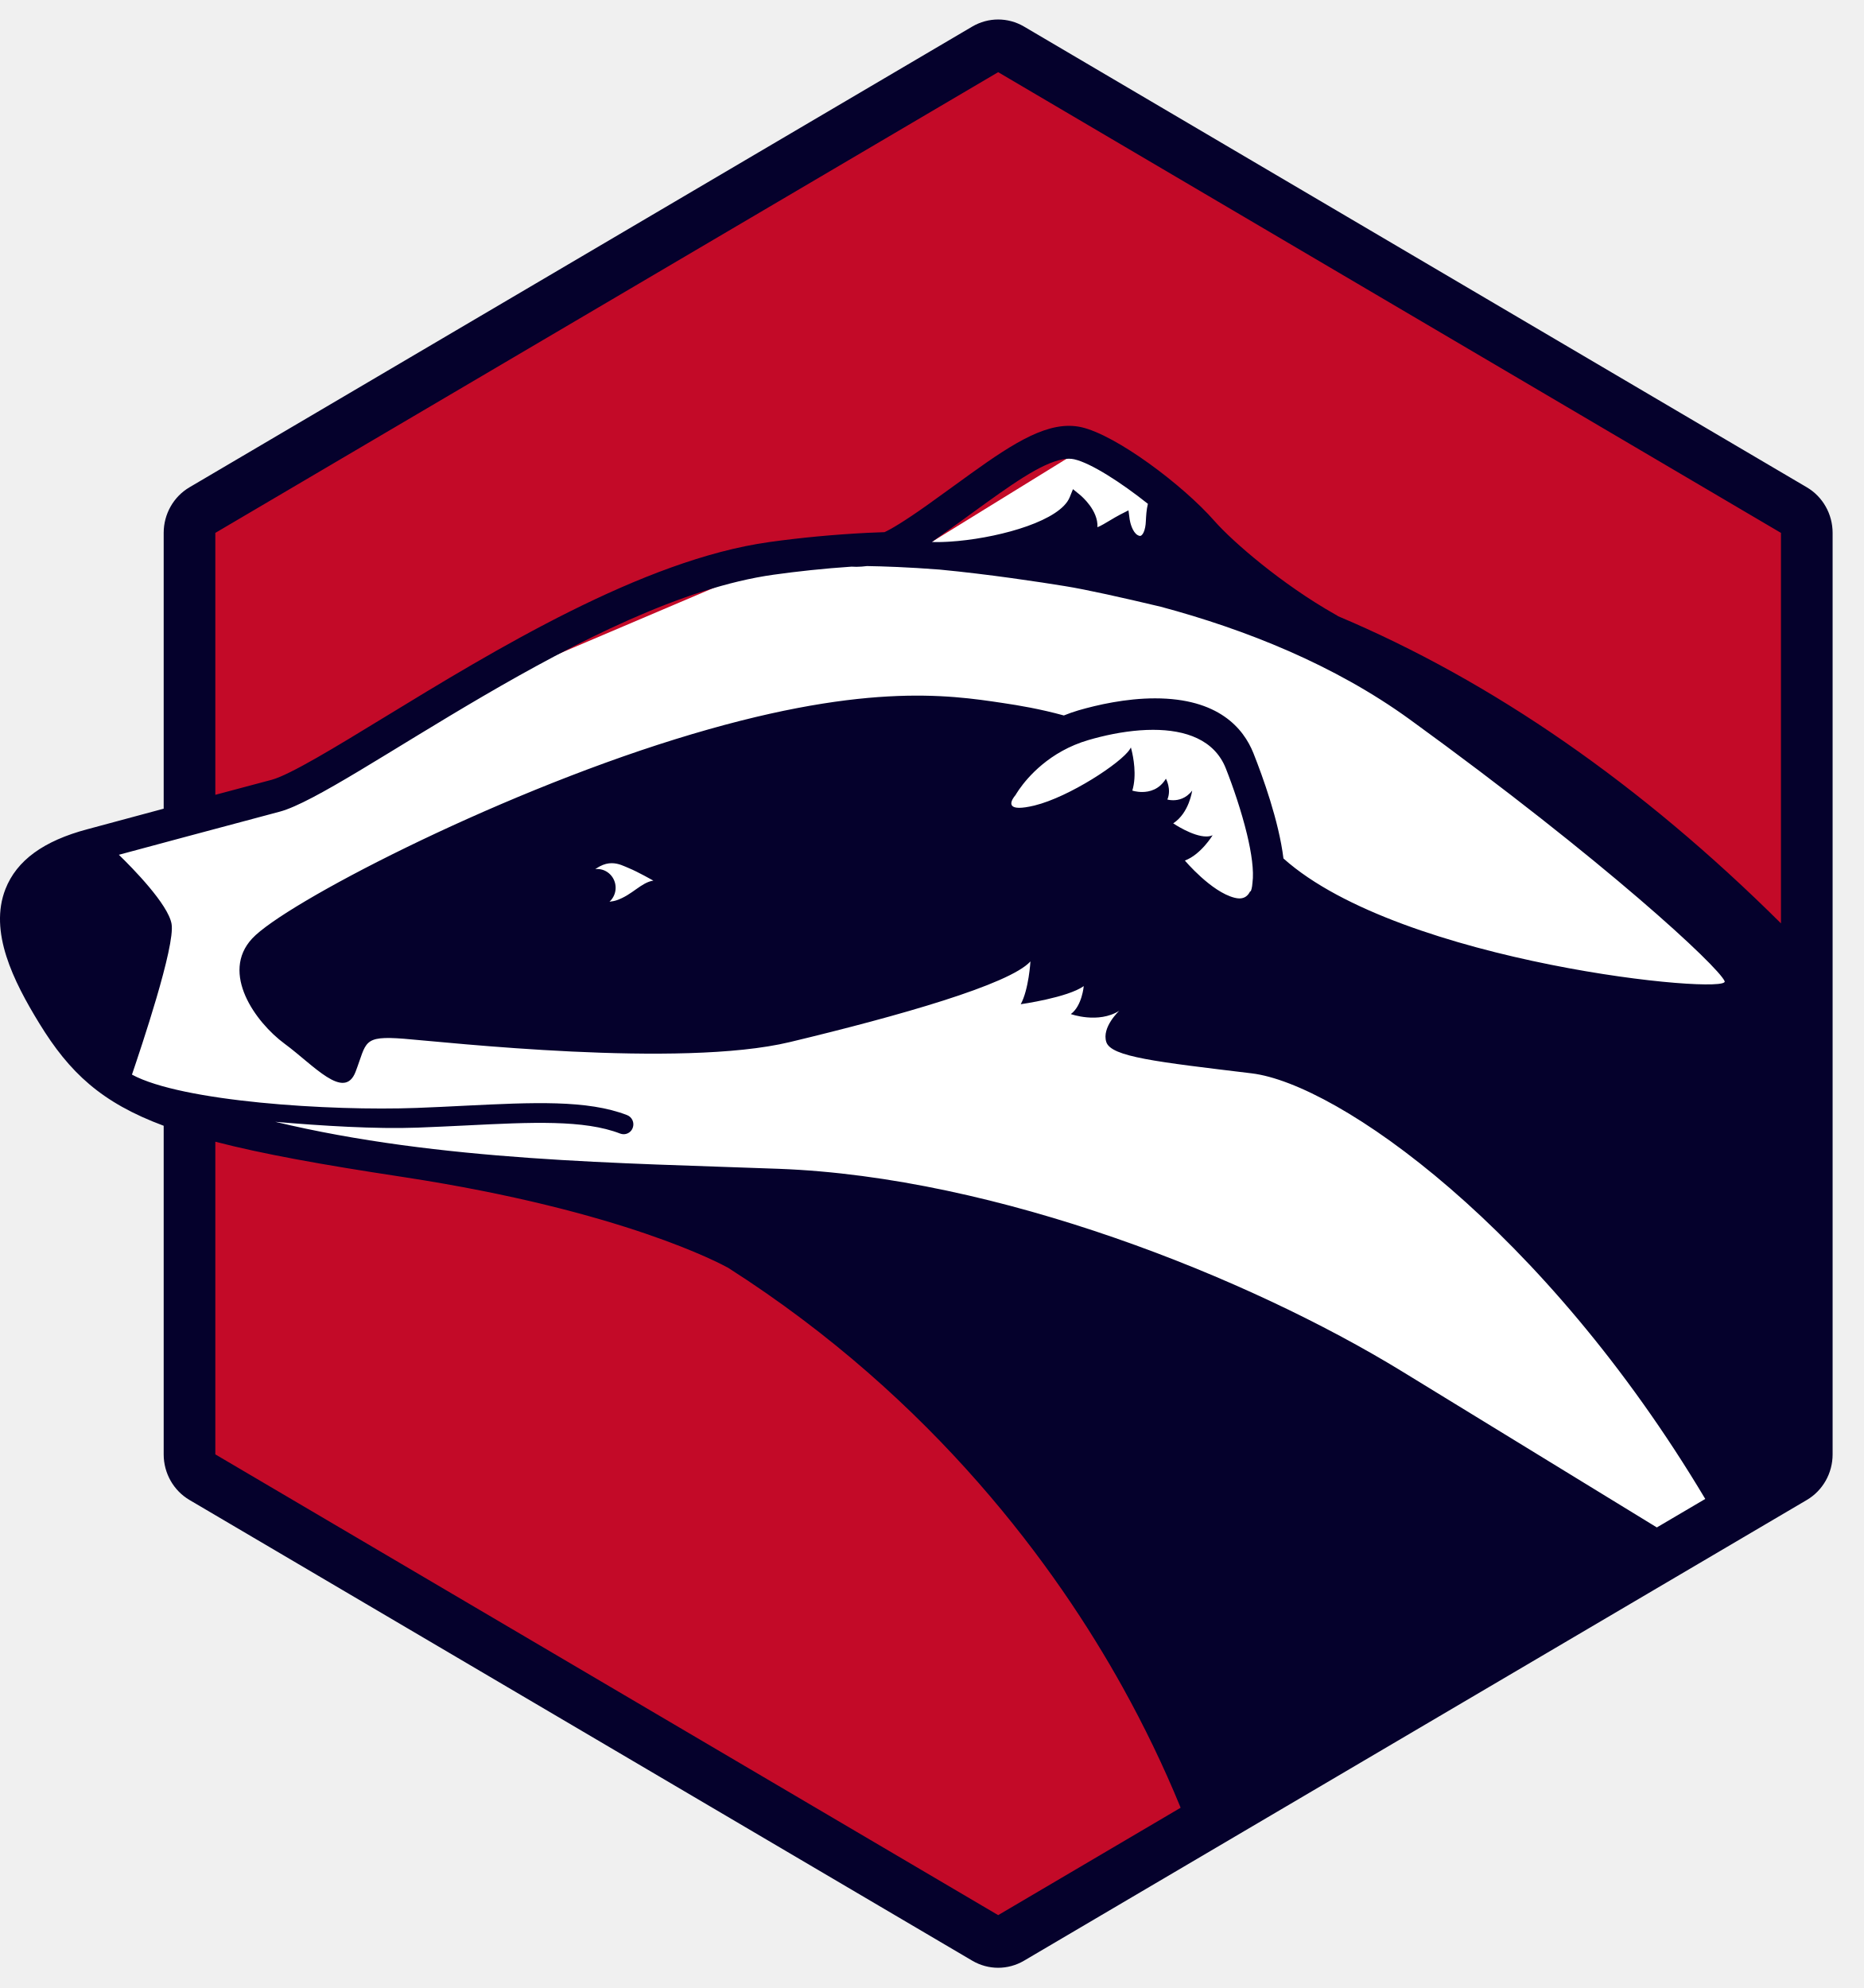
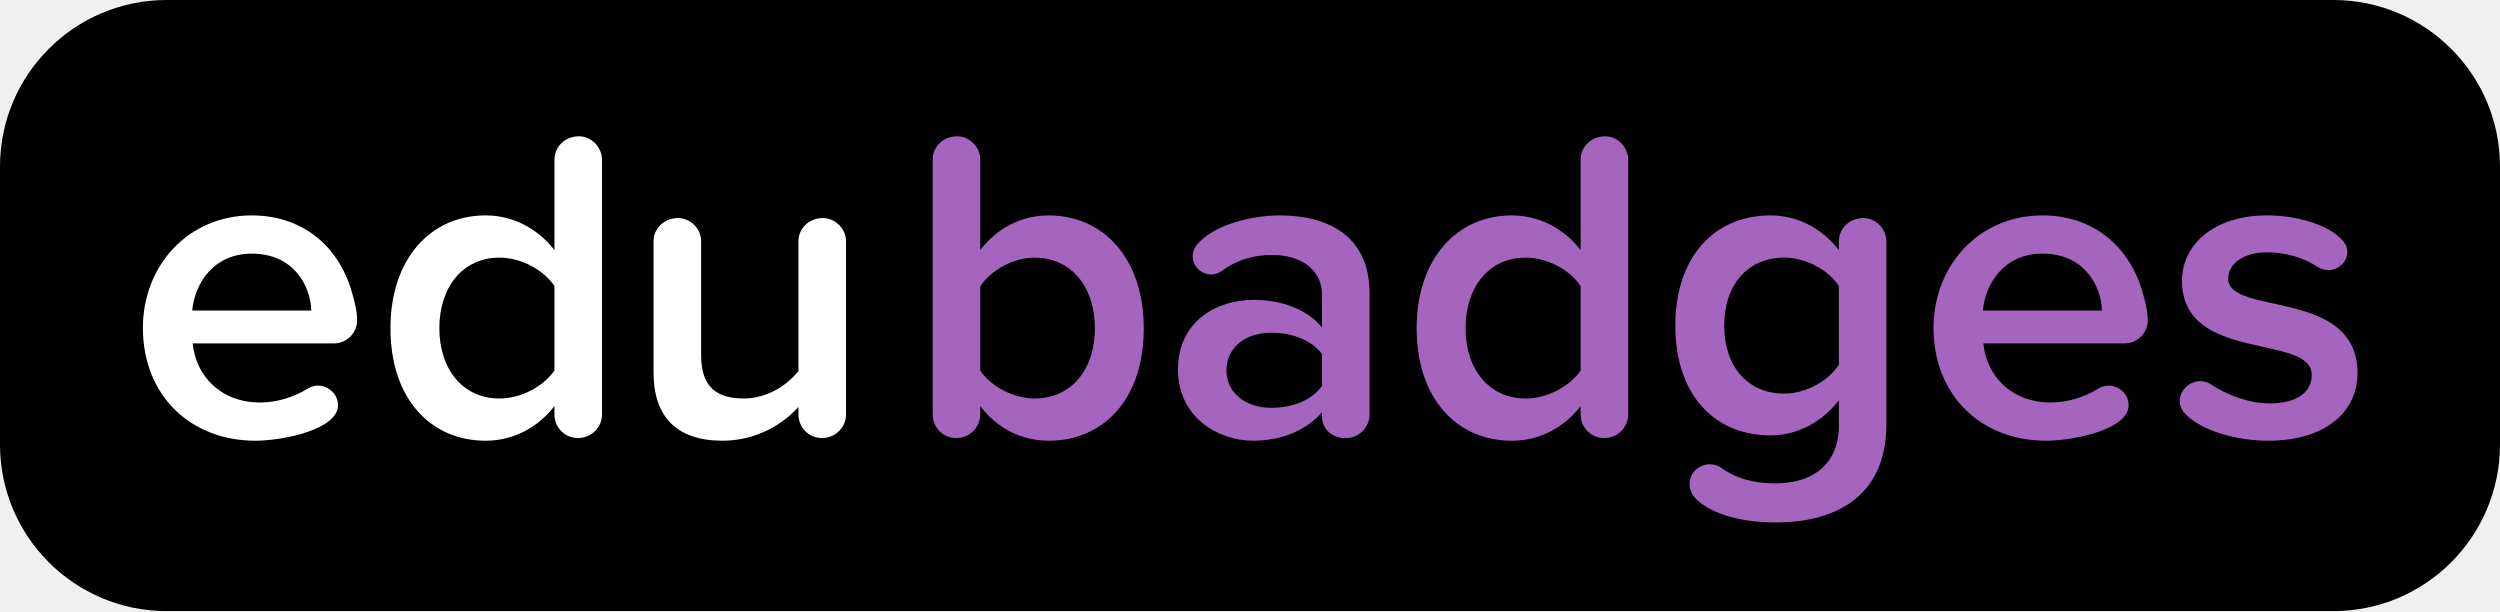
- <svg xmlns="http://www.w3.org/2000/svg" width="45px" height="48px" viewBox="0 0 45 48" version="1.1">
-   <defs />
-   <g id="Symbols" stroke="none" stroke-width="1" fill="none" fill-rule="evenodd">
-     <g id="Masthead-/-M" transform="translate(-16, -15)">
-       <g id="masthead">
-         <g id="logo" transform="translate(16, 15)">
-           <g id="icon" transform="translate(0, 0.470588)">
-             <polygon id="Fill-1" fill="#C30A28" points="43.661 35.413 24.138 46.904 4.615 35.413 4.615 12.432 24.138 0.941 43.661 12.432" />
-             <polygon id="Fill-2" fill="#FFFFFF" points="42.987 22.883 32.283 14.961 28.043 11.355 26.162 10.353 21.894 12.986 17.823 13.473 12.909 15.563 6.979 18.865 1.846 20.314 1.846 23.806 3.25 26.068 7.293 27.384 18.272 28.959 38.966 37.788 42.199 35.518 42.812 34.741" />
-             <path d="M24.1,45.77 L5.199,34.645 L5.199,27.096 C6.327,27.39 7.771,27.65 9.68,27.94 L9.718,27.946 L9.757,27.952 C15.041,28.762 17.414,30.048 17.583,30.142 C22.575,33.328 25.517,37.407 27.106,40.268 C27.627,41.206 28.093,42.172 28.49,43.139 L28.505,43.177 L24.1,45.77 Z M14.419,20.511 C14.403,20.511 14.388,20.515 14.372,20.516 L14.372,20.516 C14.409,20.489 14.445,20.467 14.48,20.448 C14.585,20.392 14.681,20.371 14.769,20.371 C14.939,20.371 15.076,20.447 15.182,20.49 C15.394,20.576 15.775,20.792 15.775,20.792 C15.479,20.835 15.267,21.138 14.885,21.267 C14.835,21.284 14.777,21.294 14.716,21.301 C14.806,21.218 14.864,21.099 14.864,20.965 C14.864,20.714 14.665,20.511 14.419,20.511 L14.419,20.511 Z M29.125,19.726 C28.792,19.726 28.326,19.409 28.326,19.409 C28.714,19.157 28.784,18.618 28.784,18.618 C28.636,18.812 28.45,18.851 28.325,18.851 C28.241,18.851 28.185,18.834 28.185,18.834 C28.291,18.582 28.15,18.331 28.15,18.331 C27.99,18.595 27.752,18.652 27.575,18.652 C27.439,18.652 27.339,18.618 27.339,18.618 C27.452,18.244 27.361,17.801 27.321,17.64 C27.311,17.6 27.304,17.576 27.304,17.576 C27.299,17.589 27.289,17.605 27.279,17.62 C27.076,17.944 25.819,18.772 24.978,18.978 C24.812,19.018 24.693,19.034 24.608,19.034 C24.24,19.034 24.519,18.726 24.519,18.726 C24.519,18.726 24.549,18.673 24.607,18.589 C24.607,18.589 24.607,18.59 24.607,18.59 C24.607,18.589 24.608,18.588 24.609,18.587 C24.805,18.306 25.336,17.672 26.282,17.397 C26.374,17.37 26.468,17.345 26.564,17.321 C26.979,17.219 27.421,17.151 27.84,17.151 C28.621,17.151 29.319,17.387 29.595,18.079 C29.77,18.52 29.973,19.115 30.107,19.669 C30.217,20.126 30.279,20.554 30.24,20.844 C30.231,20.973 30.207,21.032 30.196,21.052 C30.192,21.052 30.187,21.051 30.183,21.051 C30.131,21.158 30.049,21.222 29.925,21.222 C29.889,21.222 29.85,21.216 29.806,21.205 C29.242,21.062 28.608,20.307 28.608,20.307 C28.996,20.163 29.278,19.696 29.278,19.696 C29.232,19.717 29.181,19.726 29.125,19.726 L29.125,19.726 Z M4.142,21.836 C4.059,21.362 3.201,20.489 2.87,20.168 C3.615,19.967 5.042,19.583 6.754,19.127 C8.373,18.695 14.273,14.018 18.682,13.405 C19.257,13.325 19.886,13.256 20.56,13.211 C20.594,13.213 20.632,13.215 20.677,13.215 C20.758,13.215 20.844,13.208 20.933,13.197 C21.32,13.203 21.928,13.223 22.689,13.282 C23.891,13.397 25.109,13.583 25.712,13.681 C26.228,13.764 27.084,13.955 28.026,14.179 C30.069,14.727 32.216,15.579 34.039,16.901 C38.772,20.336 41.484,22.862 41.64,23.22 C41.79,23.564 33.834,22.802 30.988,20.257 C30.876,19.35 30.486,18.277 30.263,17.715 C30.022,17.111 29.415,16.391 27.889,16.391 C27.183,16.391 26.492,16.549 26.037,16.681 C25.914,16.717 25.798,16.759 25.686,16.804 C25.108,16.646 24.607,16.562 24.217,16.504 C22.891,16.305 20.786,15.987 16.304,17.378 C11.821,18.769 6.871,21.352 6.091,22.187 C5.312,23.021 6.169,24.213 6.871,24.73 C7.573,25.246 8.313,26.12 8.586,25.405 C8.859,24.69 8.742,24.531 9.755,24.61 C10.769,24.69 16.421,25.326 19.071,24.69 C21.722,24.054 24.373,23.299 24.879,22.743 C24.879,22.743 24.84,23.418 24.645,23.776 C24.645,23.776 25.776,23.617 26.166,23.339 C26.166,23.339 26.126,23.816 25.854,24.014 C25.854,24.014 26.516,24.253 27.023,23.935 C27.023,23.935 26.594,24.332 26.711,24.69 C26.828,25.047 27.92,25.167 30.219,25.445 C32.304,25.697 37.271,29.182 41.172,35.721 L40.003,36.409 C38.282,35.354 35.896,33.892 33.844,32.637 C30.141,30.372 24.1,27.948 18.799,27.75 C14.988,27.607 10.628,27.571 6.645,26.615 C7.77,26.713 9.077,26.793 10.076,26.756 C10.479,26.741 10.867,26.722 11.24,26.704 C12.84,26.624 14.104,26.562 14.975,26.9 C15.003,26.91 15.031,26.915 15.058,26.915 C15.153,26.915 15.242,26.857 15.277,26.761 C15.323,26.638 15.262,26.501 15.142,26.454 C14.179,26.081 12.872,26.146 11.217,26.227 C10.847,26.246 10.46,26.265 10.059,26.28 C7.959,26.358 4.389,26.128 3.186,25.476 C3.397,24.853 4.237,22.368 4.142,21.836 L4.142,21.836 Z M23.185,12.587 C23.169,12.588 23.154,12.589 23.137,12.591 C23.073,12.597 23.01,12.602 22.947,12.606 C22.92,12.607 22.893,12.61 22.866,12.611 C22.779,12.616 22.695,12.618 22.616,12.618 C22.576,12.618 22.538,12.618 22.5,12.616 C22.545,12.584 22.59,12.552 22.633,12.52 C22.702,12.471 22.767,12.424 22.824,12.383 C23.057,12.218 23.282,12.055 23.498,11.897 C24.373,11.262 25.137,10.708 25.668,10.619 L25.668,10.619 C25.716,10.611 25.763,10.605 25.808,10.605 C25.853,10.605 25.897,10.61 25.937,10.619 C26.339,10.71 27.065,11.177 27.715,11.694 C27.697,11.765 27.686,11.841 27.679,11.913 C27.672,11.985 27.669,12.052 27.666,12.106 C27.664,12.165 27.658,12.217 27.649,12.262 C27.629,12.364 27.595,12.428 27.561,12.454 C27.559,12.456 27.558,12.457 27.556,12.458 C27.546,12.465 27.536,12.469 27.527,12.469 C27.51,12.469 27.49,12.463 27.468,12.45 C27.344,12.381 27.286,12.148 27.275,12.072 L27.246,11.852 L27.051,11.951 C26.969,11.993 26.883,12.045 26.797,12.096 C26.705,12.151 26.576,12.229 26.497,12.259 C26.519,11.852 26.114,11.51 26.068,11.472 L25.906,11.34 L25.827,11.536 C25.6,12.092 24.222,12.487 23.137,12.591 C23.154,12.589 23.169,12.588 23.185,12.587 L23.185,12.587 Z M5.199,12.396 L24.1,1.272 L43,12.396 L43,21.824 C39.629,18.474 36.034,15.979 32.308,14.408 C32.282,14.389 32.255,14.373 32.227,14.359 C30.952,13.638 29.761,12.609 29.32,12.106 C28.558,11.239 26.955,10.036 26.106,9.843 C26.011,9.822 25.91,9.811 25.808,9.811 C25.027,9.811 24.153,10.446 23.046,11.25 C22.832,11.406 22.609,11.567 22.38,11.73 C21.805,12.137 21.508,12.308 21.356,12.378 C21.214,12.383 21.073,12.388 20.931,12.395 C20.122,12.437 19.352,12.509 18.576,12.617 C15.513,13.043 11.908,15.244 9.275,16.851 C8.106,17.565 7.001,18.239 6.557,18.358 C6.08,18.485 5.624,18.607 5.199,18.72 L5.199,12.396 Z M43.624,11.295 L24.723,0.17 C24.53,0.057 24.315,0 24.1,0 C23.884,0 23.669,0.057 23.476,0.17 L4.575,11.295 C4.189,11.522 3.952,11.942 3.952,12.396 L3.952,19.055 C2.921,19.332 2.233,19.518 2.114,19.55 C1.05,19.832 0.402,20.305 0.131,20.997 C-0.27,22.024 0.319,23.211 0.948,24.237 C1.676,25.426 2.446,26.151 3.952,26.711 L3.952,34.645 C3.952,35.099 4.189,35.519 4.575,35.746 L23.476,46.871 C23.669,46.984 23.884,47.041 24.1,47.041 C24.315,47.041 24.53,46.984 24.723,46.871 L43.624,35.746 C44.01,35.519 44.247,35.099 44.247,34.645 L44.247,12.396 C44.247,11.942 44.01,11.522 43.624,11.295 L43.624,11.295 Z" id="Fill-5" fill="#05012C" />
-           </g>
-         </g>
+ <svg xmlns="http://www.w3.org/2000/svg" xmlns:xlink="http://www.w3.org/1999/xlink" width="180px" height="44px" viewBox="0 0 180 44" version="1.1">
+   <defs>
+     <polygon id="path-1" points="0 0 180 0 180 44 0 44" />
+   </defs>
+   <g id="logo_edubadges" stroke="none" stroke-width="1" fill="none" fill-rule="evenodd">
+     <g id="edubadges">
+       <g id="Group-3">
+         <mask id="mask-2" fill="white">
+           <use xlink:href="#path-1" />
+         </mask>
+         <g id="Clip-2" />
+         <path d="M168,44 L11.999,44 C5.372,44 -0.001,38.627 -0.001,32 L-0.001,12 C-0.001,5.372 5.372,0 11.999,0 L168,0 C174.627,0 180,5.372 180,12 L180,32 C180,38.627 174.627,44 168,44" id="Fill-1" fill="#000000" mask="url(#mask-2)" />
      </g>
+       <path d="M18.129,18.261 C15.313,18.261 14.001,20.5 13.841,22.357 L22.416,22.357 C22.353,20.565 21.137,18.261 18.129,18.261 M24.048,24.725 L13.873,24.725 C14.097,27.029 15.857,28.98 18.736,28.98 C19.857,28.98 21.137,28.628 22.192,27.956 C22.416,27.828 22.672,27.764 22.897,27.764 C23.601,27.764 24.336,28.34 24.336,29.172 C24.336,30.932 20.368,31.732 18.385,31.732 C13.745,31.732 10.289,28.5 10.289,23.605 C10.289,19.125 13.553,15.509 18.129,15.509 C21.744,15.509 24.368,17.685 25.328,21.013 C25.521,21.653 25.712,22.389 25.712,23.061 C25.712,23.956 24.977,24.725 24.048,24.725" id="Fill-4" fill="#FFFFFF" />
+       <path d="M39.921,20.597 C39.152,19.445 37.553,18.549 35.953,18.549 C33.329,18.549 31.633,20.66 31.633,23.636 C31.633,26.58 33.329,28.692 35.953,28.692 C37.553,28.692 39.152,27.796 39.921,26.676 L39.921,20.597 Z M41.616,31.54 C40.656,31.54 39.921,30.772 39.921,29.844 L39.921,29.236 C38.705,30.804 36.944,31.732 34.961,31.732 C31.025,31.732 28.113,28.724 28.113,23.636 C28.113,18.645 30.993,15.509 34.961,15.509 C36.881,15.509 38.673,16.405 39.921,18.005 L39.921,11.509 C39.921,10.581 40.656,9.814 41.681,9.814 C42.576,9.814 43.345,10.581 43.345,11.509 L43.345,29.844 C43.345,30.772 42.576,31.54 41.616,31.54 L41.616,31.54 Z" id="Fill-6" fill="#FFFFFF" />
+       <path d="M59.184,31.54 C58.224,31.54 57.489,30.771 57.489,29.844 L57.489,29.3 C56.369,30.548 54.449,31.731 52.017,31.731 C48.689,31.731 47.057,29.972 47.057,26.836 L47.057,17.364 C47.057,16.469 47.793,15.701 48.817,15.701 C49.713,15.701 50.481,16.469 50.481,17.364 L50.481,25.588 C50.481,27.956 51.697,28.691 53.552,28.691 C55.248,28.691 56.689,27.731 57.489,26.708 L57.489,17.364 C57.489,16.469 58.224,15.701 59.248,15.701 C60.144,15.701 60.913,16.469 60.913,17.364 L60.913,29.844 C60.913,30.771 60.144,31.54 59.184,31.54" id="Fill-8" fill="#FFFFFF" />
+       <path d="M74.48,18.549 C72.945,18.549 71.313,19.477 70.577,20.629 L70.577,26.676 C71.313,27.796 72.945,28.692 74.48,28.692 C77.136,28.692 78.833,26.612 78.833,23.636 C78.833,20.66 77.136,18.549 74.48,18.549 M75.504,31.732 C73.52,31.732 71.76,30.804 70.577,29.236 L70.577,29.844 C70.577,30.772 69.809,31.54 68.849,31.54 C67.889,31.54 67.153,30.772 67.153,29.844 L67.153,11.478 C67.153,10.581 67.889,9.814 68.913,9.814 C69.809,9.814 70.577,10.581 70.577,11.478 L70.577,18.005 C71.792,16.404 73.584,15.509 75.504,15.509 C79.472,15.509 82.352,18.645 82.352,23.636 C82.352,28.724 79.472,31.732 75.504,31.732" id="Fill-10" fill="#A565BF" />
+       <path d="M95.183,25.492 C94.415,24.468 93.007,23.956 91.536,23.956 C89.711,23.956 88.304,24.98 88.304,26.676 C88.304,28.307 89.711,29.364 91.536,29.364 C93.007,29.364 94.415,28.851 95.183,27.796 L95.183,25.492 Z M96.912,31.54 L96.719,31.54 C96.271,31.54 95.183,31.155 95.183,29.971 L95.183,29.683 C94.063,30.996 92.24,31.731 90.223,31.731 C87.696,31.731 84.816,30.036 84.816,26.612 C84.816,23.06 87.696,21.588 90.223,21.588 C92.271,21.588 94.095,22.261 95.183,23.572 L95.183,21.204 C95.183,19.444 93.711,18.356 91.599,18.356 C90.255,18.356 89.039,18.709 87.919,19.54 C87.728,19.669 87.472,19.764 87.216,19.764 C86.576,19.764 85.871,19.253 85.871,18.421 C85.871,18.165 85.968,17.877 86.127,17.684 C87.344,16.148 90.192,15.509 92.143,15.509 C95.567,15.509 98.607,16.948 98.607,21.108 L98.607,29.844 C98.607,30.771 97.839,31.54 96.912,31.54 L96.912,31.54 Z" id="Fill-12" fill="#A565BF" />
+       <path d="M113.807,20.597 C113.038,19.445 111.439,18.549 109.839,18.549 C107.215,18.549 105.519,20.66 105.519,23.636 C105.519,26.58 107.215,28.692 109.839,28.692 C111.439,28.692 113.038,27.796 113.807,26.676 L113.807,20.597 Z M115.502,31.54 C114.542,31.54 113.807,30.772 113.807,29.844 L113.807,29.236 C112.591,30.804 110.83,31.732 108.847,31.732 C104.911,31.732 101.999,28.724 101.999,23.636 C101.999,18.645 104.879,15.509 108.847,15.509 C110.767,15.509 112.559,16.405 113.807,18.005 L113.807,11.509 C113.807,10.581 114.542,9.814 115.567,9.814 C116.462,9.814 117.231,10.581 117.231,11.509 L117.231,29.844 C117.231,30.772 116.462,31.54 115.502,31.54 L115.502,31.54 Z" id="Fill-14" fill="#A565BF" />
+       <path d="M132.399,20.597 C131.663,19.445 130.031,18.549 128.463,18.549 C125.839,18.549 124.143,20.5 124.143,23.445 C124.143,26.388 125.839,28.34 128.463,28.34 C130.031,28.34 131.663,27.412 132.399,26.26 L132.399,20.597 Z M127.855,37.619 C125.807,37.619 123.183,37.171 121.935,35.732 C121.776,35.508 121.648,35.188 121.648,34.868 C121.648,34.035 122.32,33.428 123.12,33.428 C123.376,33.428 123.631,33.492 123.887,33.652 C125.04,34.484 126.319,34.804 127.855,34.804 C130.031,34.804 132.399,33.812 132.399,30.612 L132.399,28.821 C131.215,30.356 129.455,31.348 127.471,31.348 C123.536,31.348 120.624,28.533 120.624,23.445 C120.624,18.421 123.503,15.509 127.471,15.509 C129.391,15.509 131.151,16.405 132.399,18.005 L132.399,17.397 C132.399,16.469 133.134,15.701 134.159,15.701 C135.054,15.701 135.823,16.469 135.823,17.397 L135.823,30.516 C135.823,36.116 131.663,37.619 127.855,37.619 L127.855,37.619 Z" id="Fill-16" fill="#A565BF" />
+       <path d="M147.055,18.261 C144.239,18.261 142.927,20.5 142.767,22.357 L151.342,22.357 C151.279,20.565 150.063,18.261 147.055,18.261 M152.974,24.725 L142.799,24.725 C143.023,27.029 144.783,28.98 147.662,28.98 C148.783,28.98 150.063,28.628 151.118,27.956 C151.342,27.828 151.598,27.764 151.823,27.764 C152.527,27.764 153.262,28.34 153.262,29.172 C153.262,30.932 149.294,31.732 147.311,31.732 C142.671,31.732 139.215,28.5 139.215,23.605 C139.215,19.125 142.479,15.509 147.055,15.509 C150.67,15.509 153.294,17.685 154.254,21.013 C154.447,21.653 154.638,22.389 154.638,23.061 C154.638,23.956 153.903,24.725 152.974,24.725" id="Fill-18" fill="#A565BF" />
+       <path d="M163.31,31.732 C161.23,31.732 158.479,31.091 157.262,29.715 C157.071,29.492 156.943,29.204 156.943,28.884 C156.943,28.084 157.647,27.445 158.414,27.445 C158.67,27.445 158.958,27.508 159.182,27.669 C160.367,28.468 161.966,29.044 163.438,29.044 C165.454,29.044 166.446,28.18 166.446,26.997 C166.446,23.988 157.103,26.165 157.103,20.212 C157.103,17.684 159.31,15.508 163.247,15.508 C165.326,15.508 167.662,16.148 168.718,17.364 C168.91,17.588 169.005,17.845 169.005,18.133 C169.005,18.869 168.366,19.445 167.63,19.445 C167.406,19.445 167.15,19.381 166.926,19.253 C165.934,18.581 164.622,18.166 163.247,18.166 C161.518,18.166 160.43,18.997 160.43,20.052 C160.43,22.773 169.742,20.724 169.742,26.869 C169.742,29.62 167.47,31.732 163.31,31.732" id="Fill-20" fill="#A565BF" />
    </g>
  </g>
</svg>
